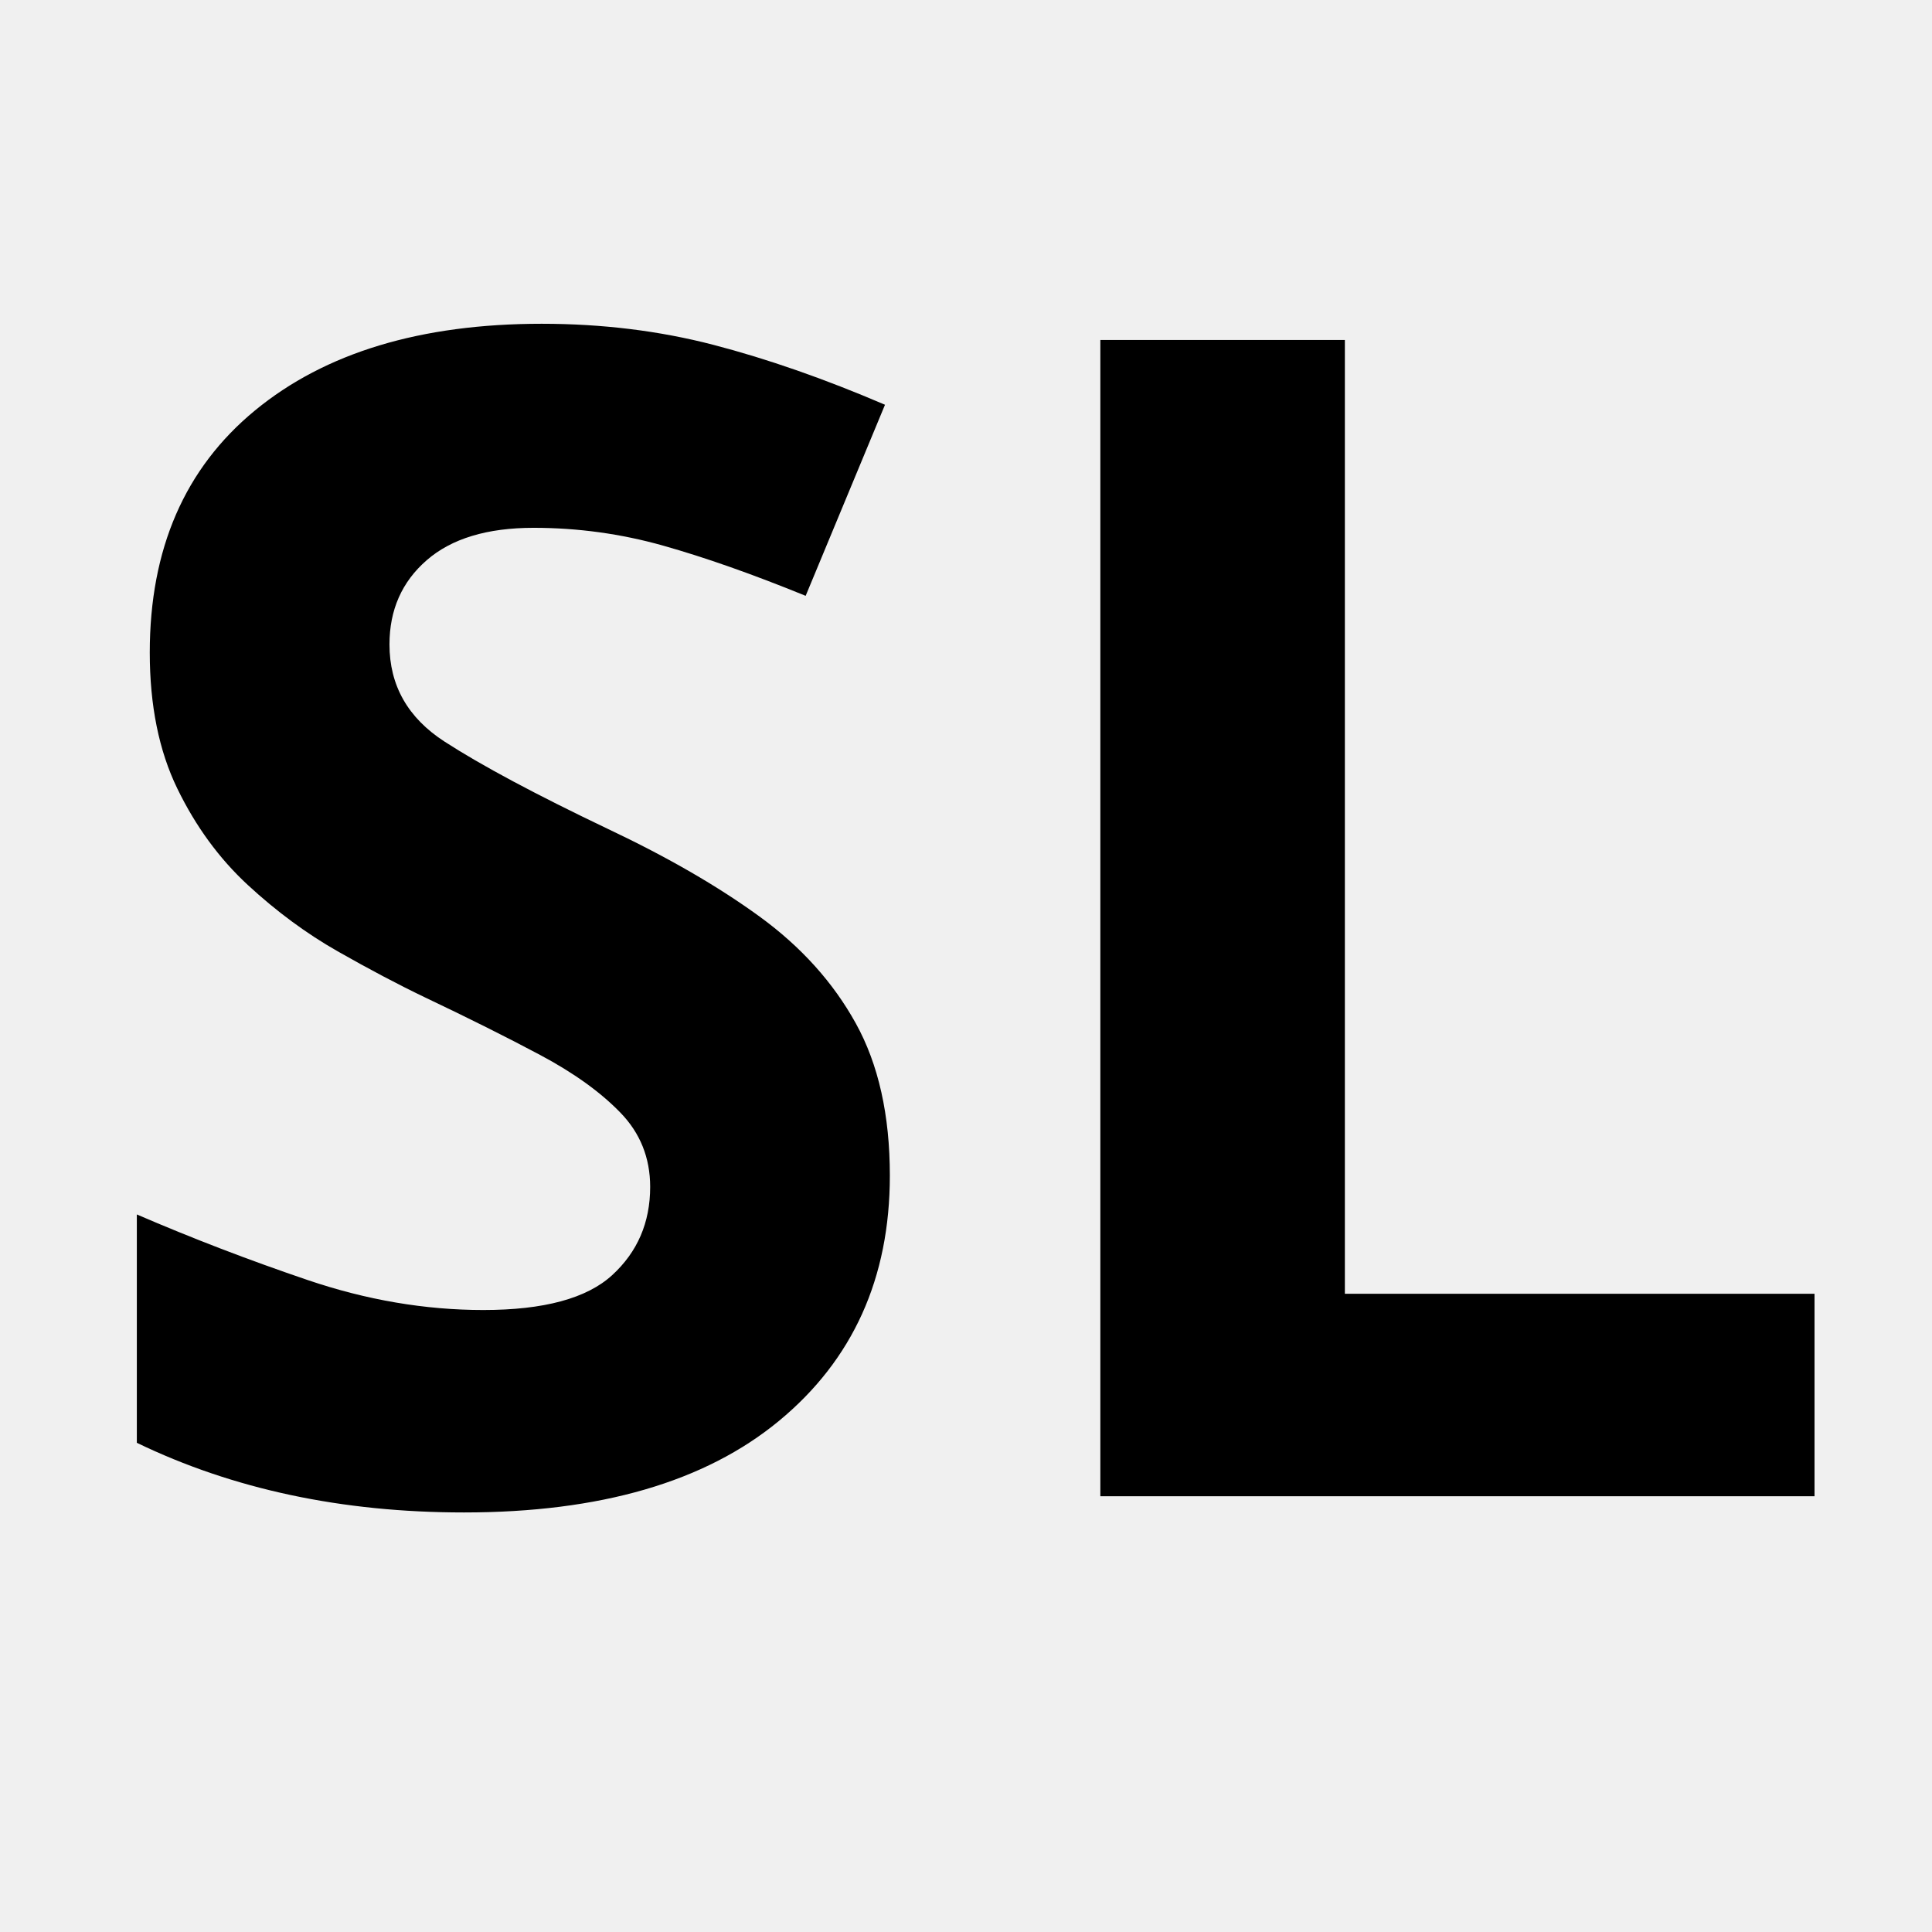
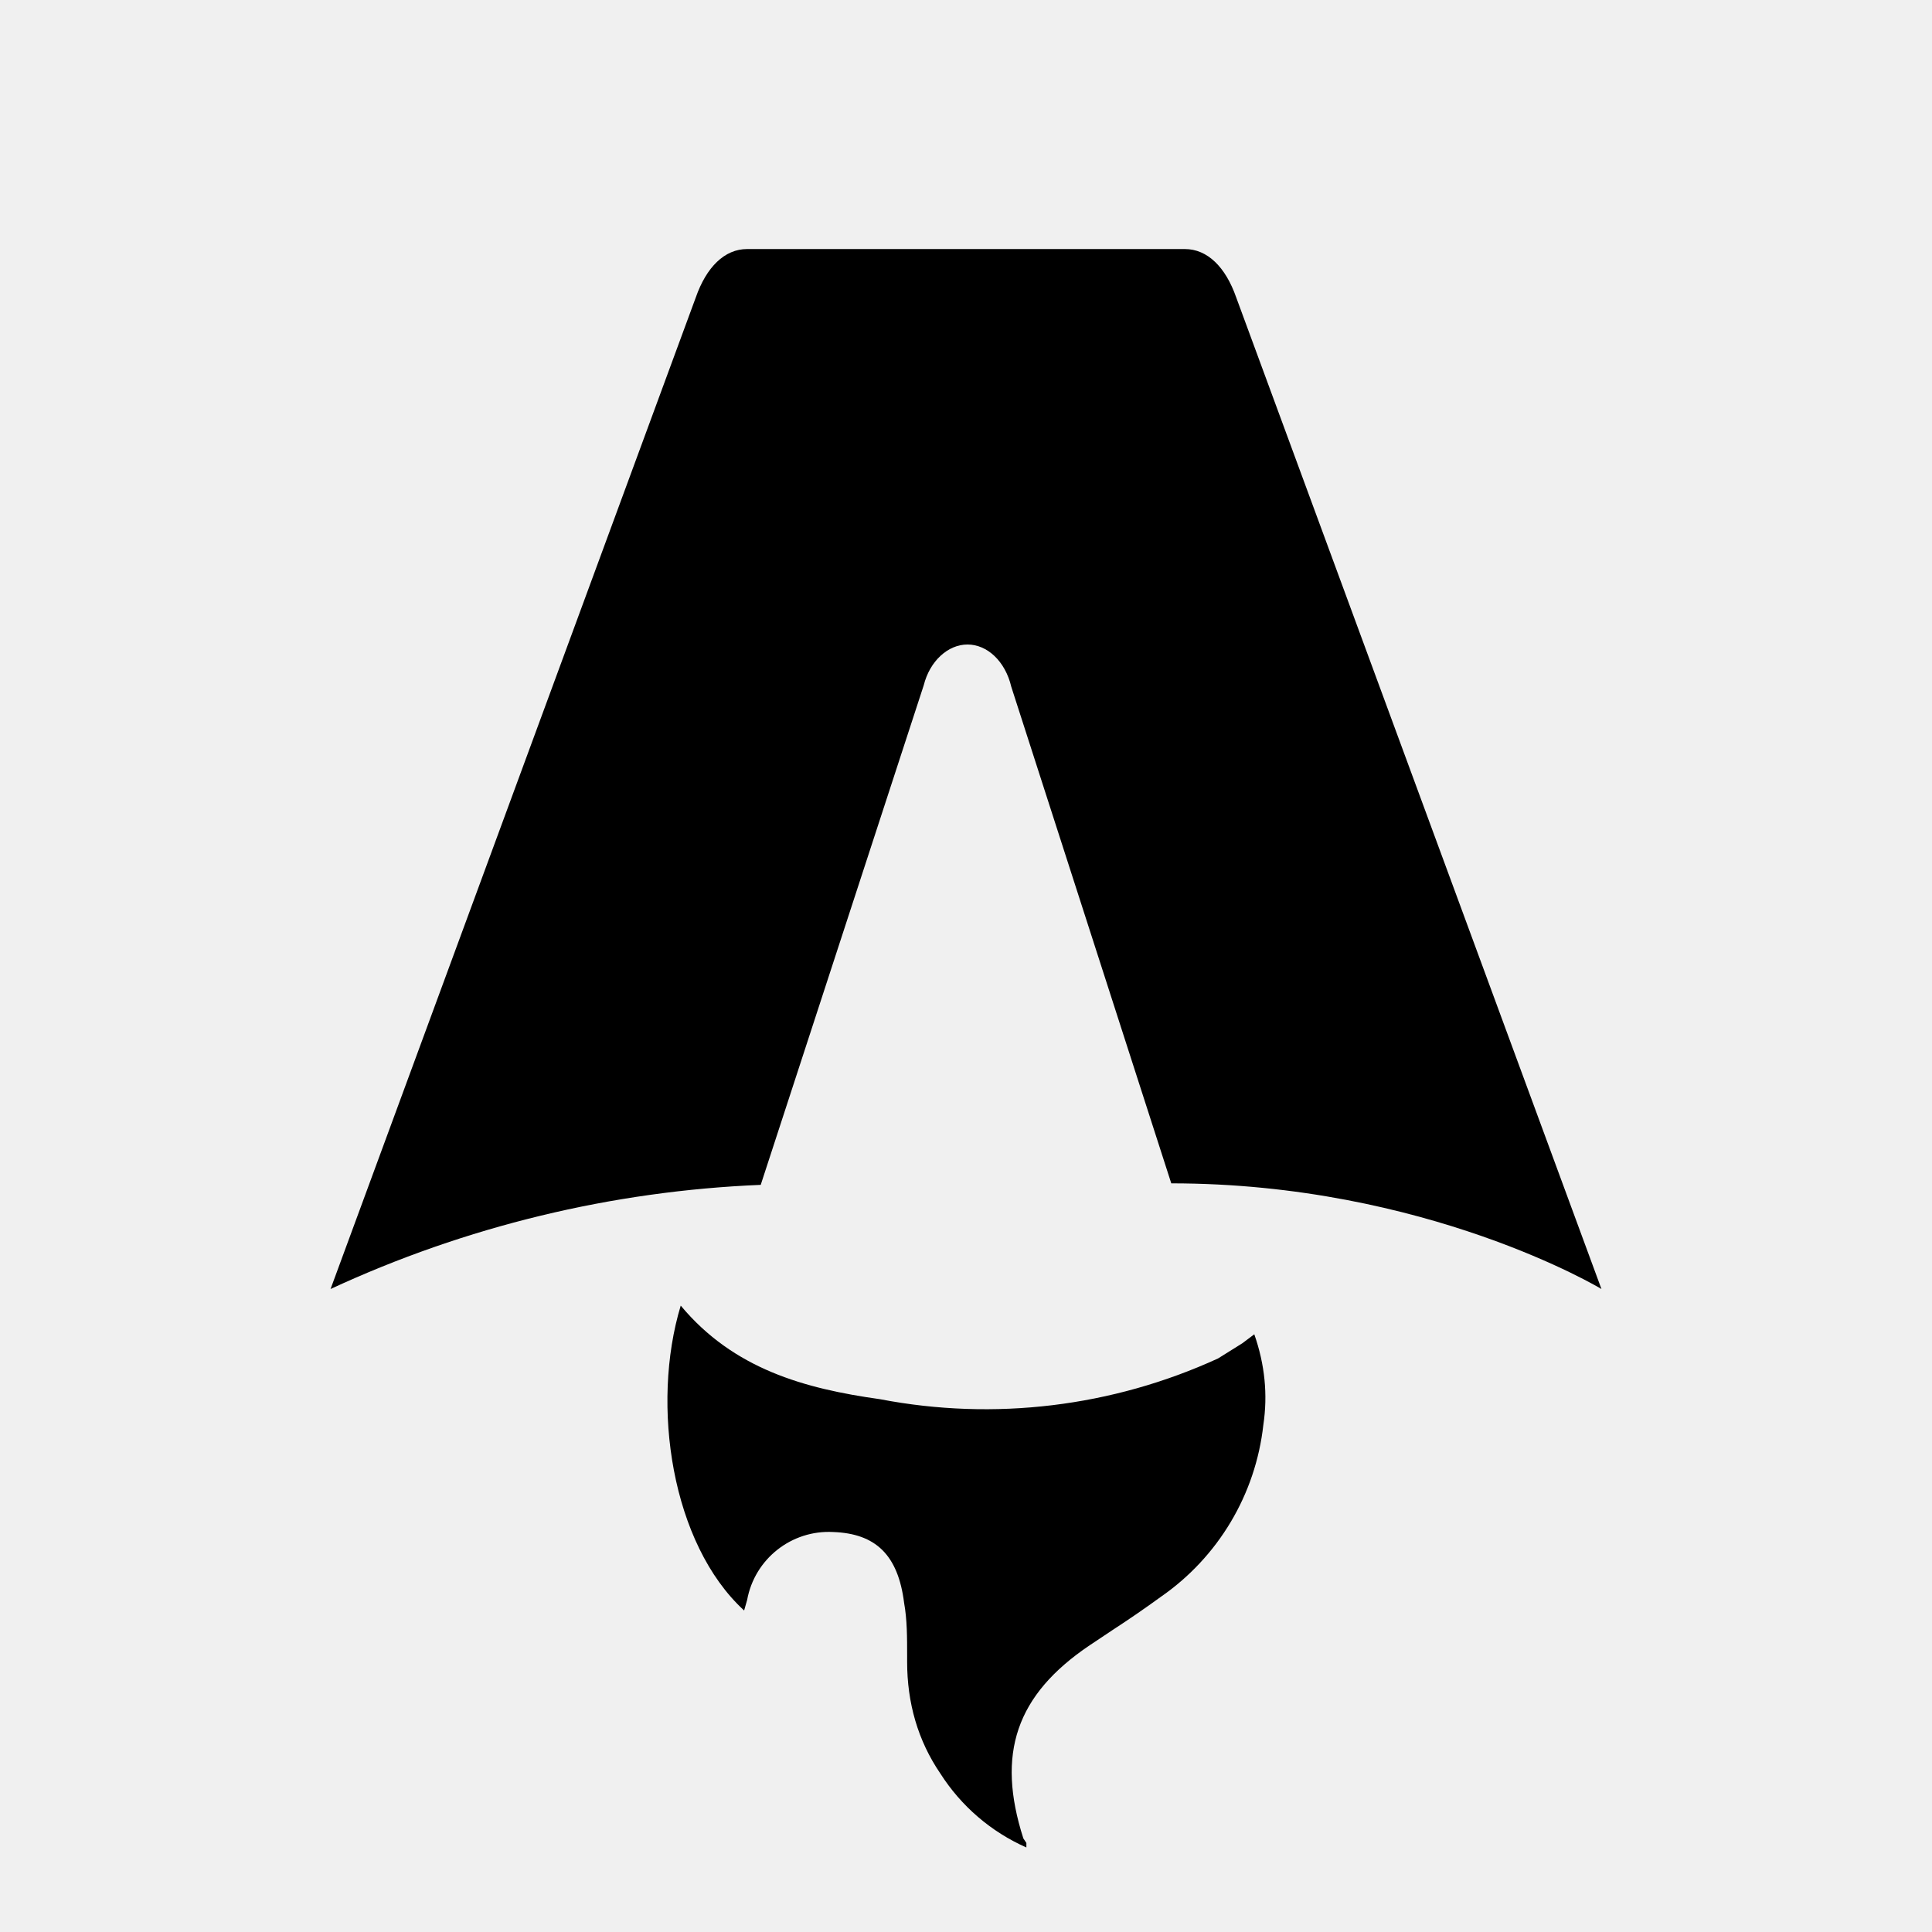
- <svg xmlns="http://www.w3.org/2000/svg" width="1080" viewBox="0 0 810 810" height="1080" version="1.0">
-   <path d="M373.072 492.867c0 43-15.508 77.293-46.516 102.875-31 25.575-75.015 38.36-132.047 38.36-51.148 0-96.859-9.735-137.14-29.203v-95.735c23.082 9.961 46.957 19.125 71.625 27.5 24.664 8.375 49.222 12.563 73.672 12.563 25.343 0 43.332-4.864 53.968-14.594 10.633-9.738 15.953-22.078 15.953-37.016 0-12.218-4.187-22.625-12.562-31.218-8.367-8.602-19.563-16.641-33.594-24.11-14.031-7.469-30.105-15.504-48.219-24.11-11.312-5.425-23.53-11.874-36.656-19.343-13.125-7.469-25.687-16.742-37.687-27.828-11.992-11.094-21.836-24.563-29.532-40.406-7.699-15.844-11.546-34.852-11.546-57.032 0-43.457 14.707-77.289 44.125-101.5 29.425-24.218 69.488-36.328 120.187-36.328 25.344 0 49.332 2.946 71.969 8.828 22.633 5.887 46.625 14.262 71.969 25.125l-33.266 80.11c-22.18-9.05-42.094-16.067-59.75-21.047-17.656-4.977-35.762-7.469-54.313-7.469-19.468 0-34.406 4.528-44.812 13.578-10.406 9.055-15.61 20.825-15.61 35.313 0 17.2 7.692 30.777 23.079 40.734 15.383 9.961 38.242 22.18 68.578 36.656 24.894 11.774 46.05 23.997 63.469 36.672 17.425 12.68 30.89 27.618 40.39 44.813 9.508 17.2 14.266 38.469 14.266 63.812ZM461.325 627.305V142.539h102.516v399.89h196.906v84.876Zm0 0" />
+ <svg xmlns="http://www.w3.org/2000/svg" fill="none" viewBox="0 0 128 128">
+   <path d="M50.4 78.5a75.1 75.1 0 0 0-28.5 6.9l24.2-65.7c.7-2 1.9-3.2 3.4-3.2h29c1.5 0 2.7 1.2 3.4 3.2l24.2 65.7s-11.6-7-28.5-7L67 45.5c-.4-1.7-1.6-2.8-2.9-2.8-1.3 0-2.5 1.1-2.9 2.7L50.4 78.5Zm-1.1 28.2Zm-4.2-20.2c-2 6.6-.6 15.8 4.2 20.2a17.5 17.5 0 0 1 .2-.7 5.5 5.5 0 0 1 5.7-4.5c2.8.1 4.3 1.5 4.7 4.7.2 1.1.2 2.3.2 3.5v.4c0 2.7.7 5.2 2.2 7.4a13 13 0 0 0 5.7 4.9v-.3l-.2-.3c-1.8-5.6-.5-9.5 4.4-12.8l1.5-1a73 73 0 0 0 3.2-2.2 16 16 0 0 0 6.8-11.4c.3-2 .1-4-.6-6l-.8.6-1.6 1a37 37 0 0 1-22.4 2.7c-5-.7-9.7-2-13.2-6.2Z" />
  <style>
        path { fill: #000; }
        @media (prefers-color-scheme: dark) {
-         path { fill: #FFF; }
+             path { fill: #FFF; }
        }
    </style>
</svg>
